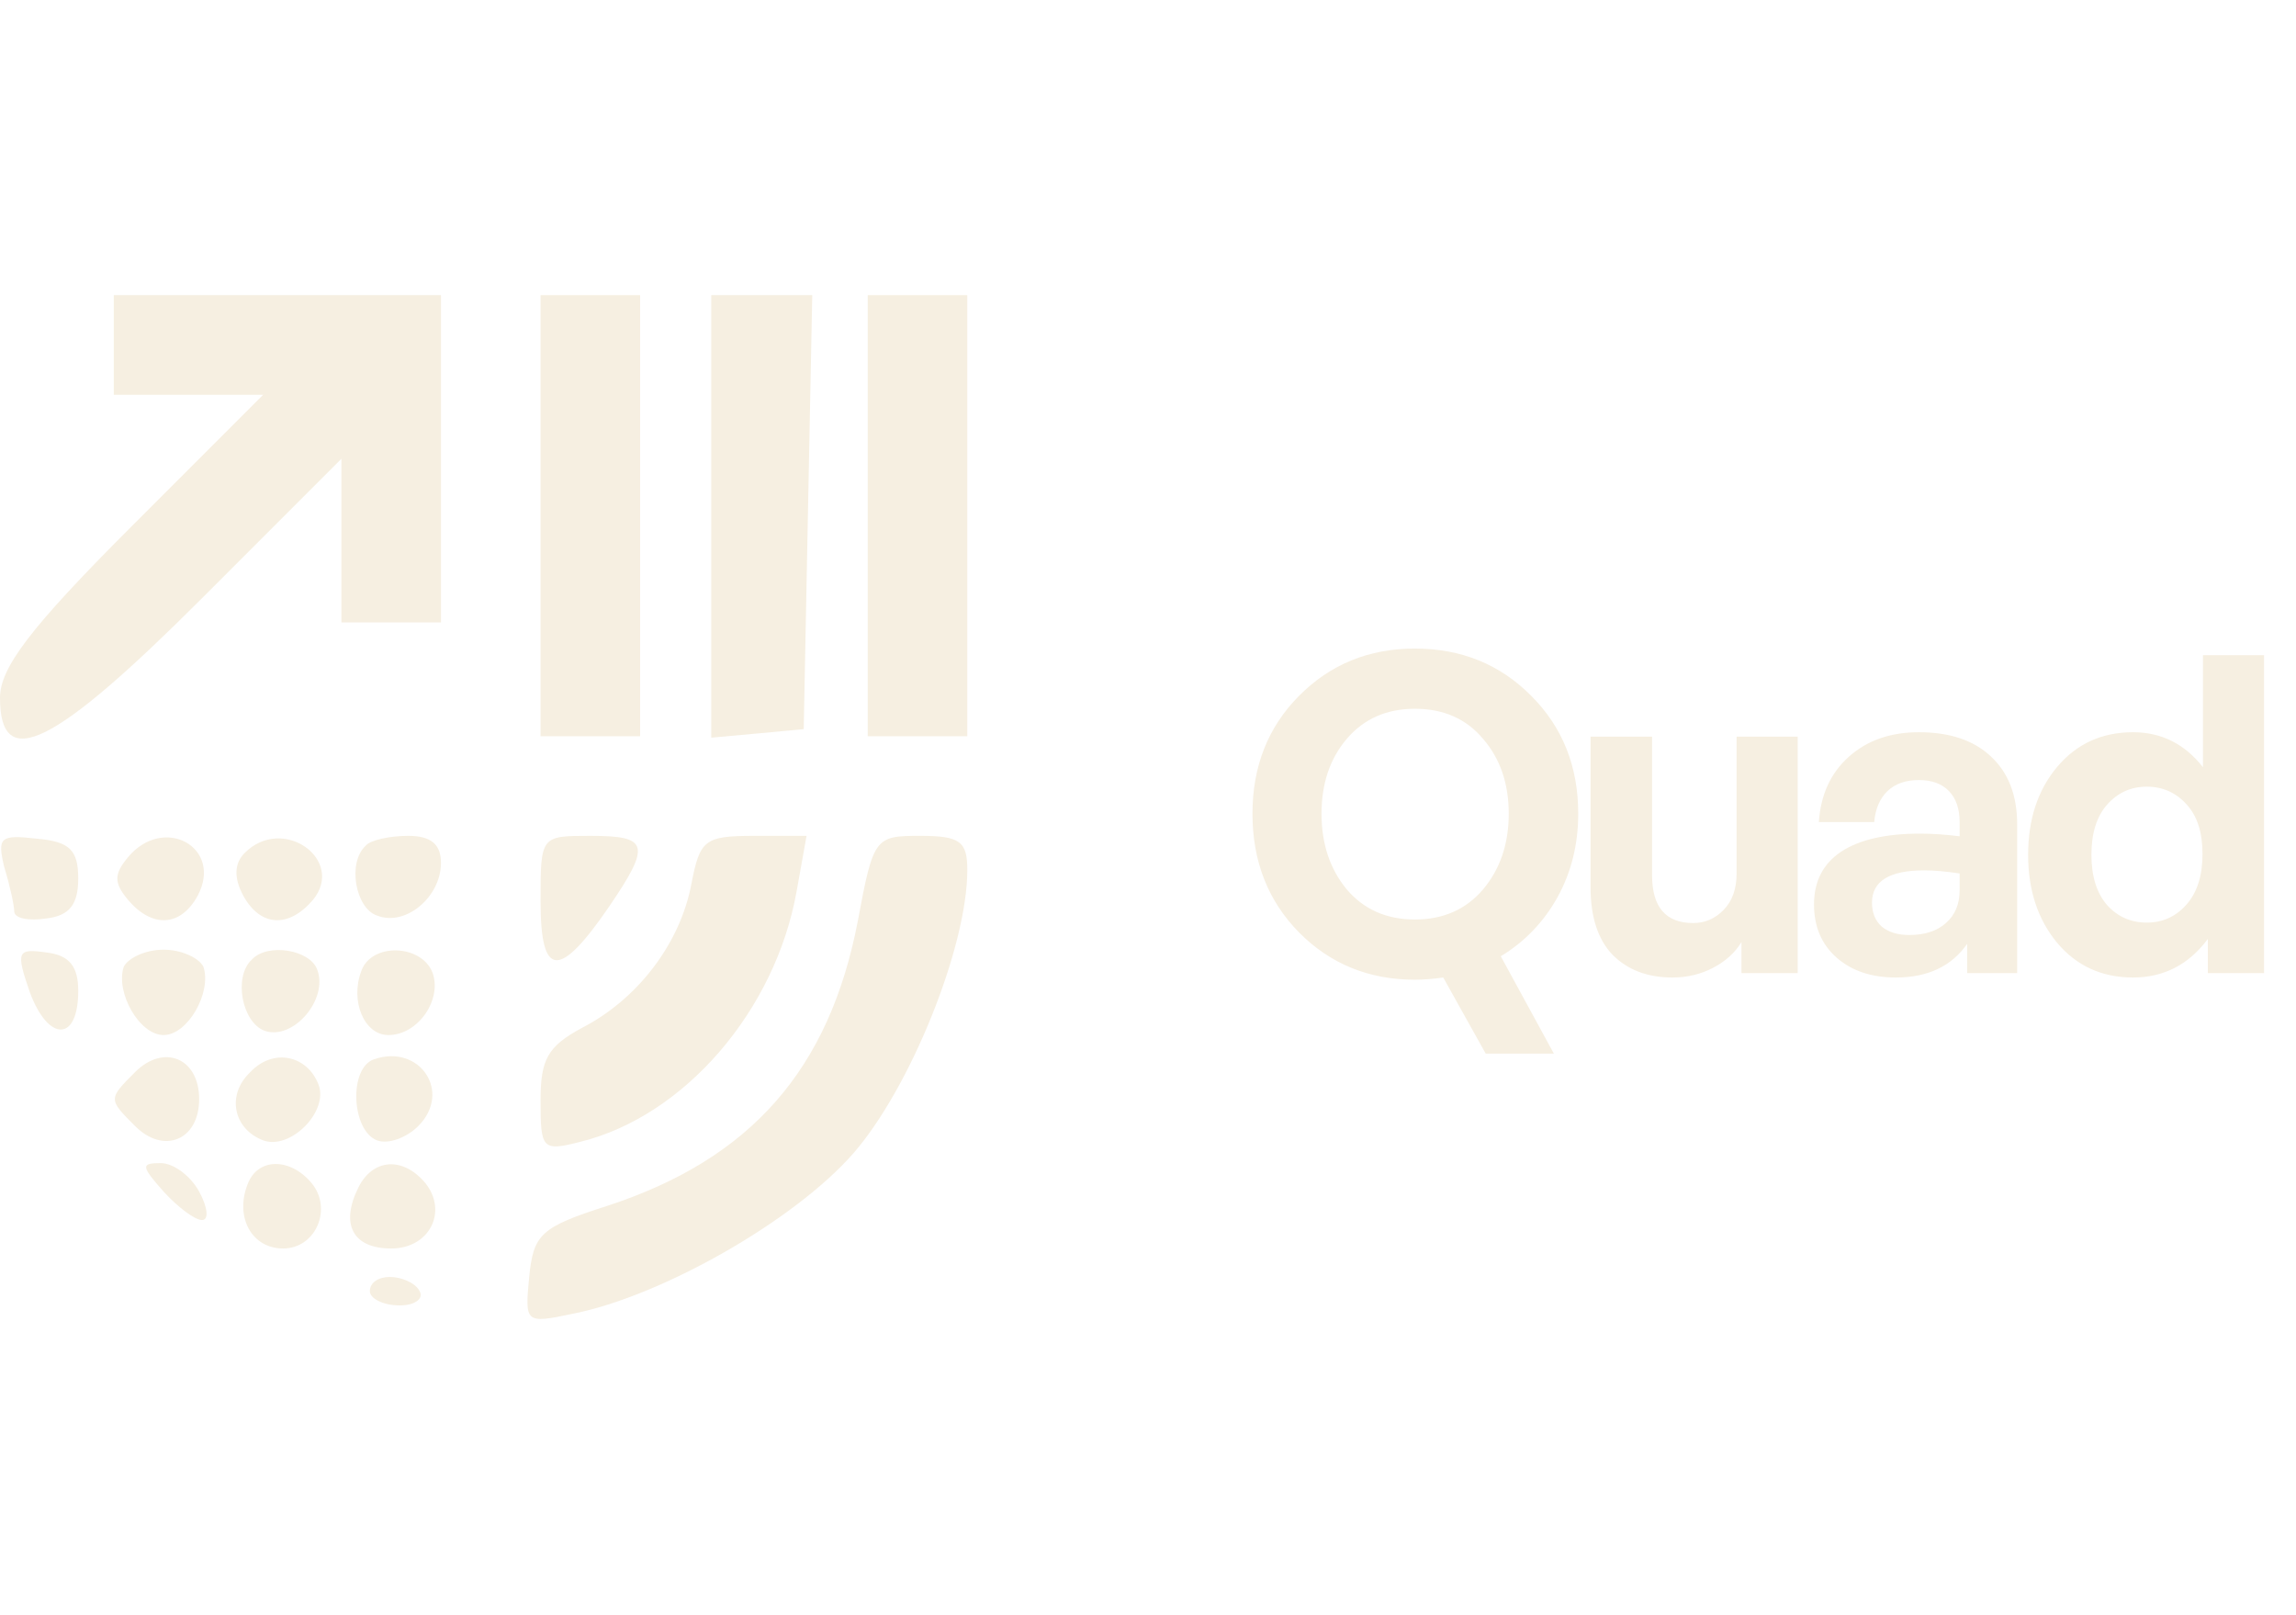
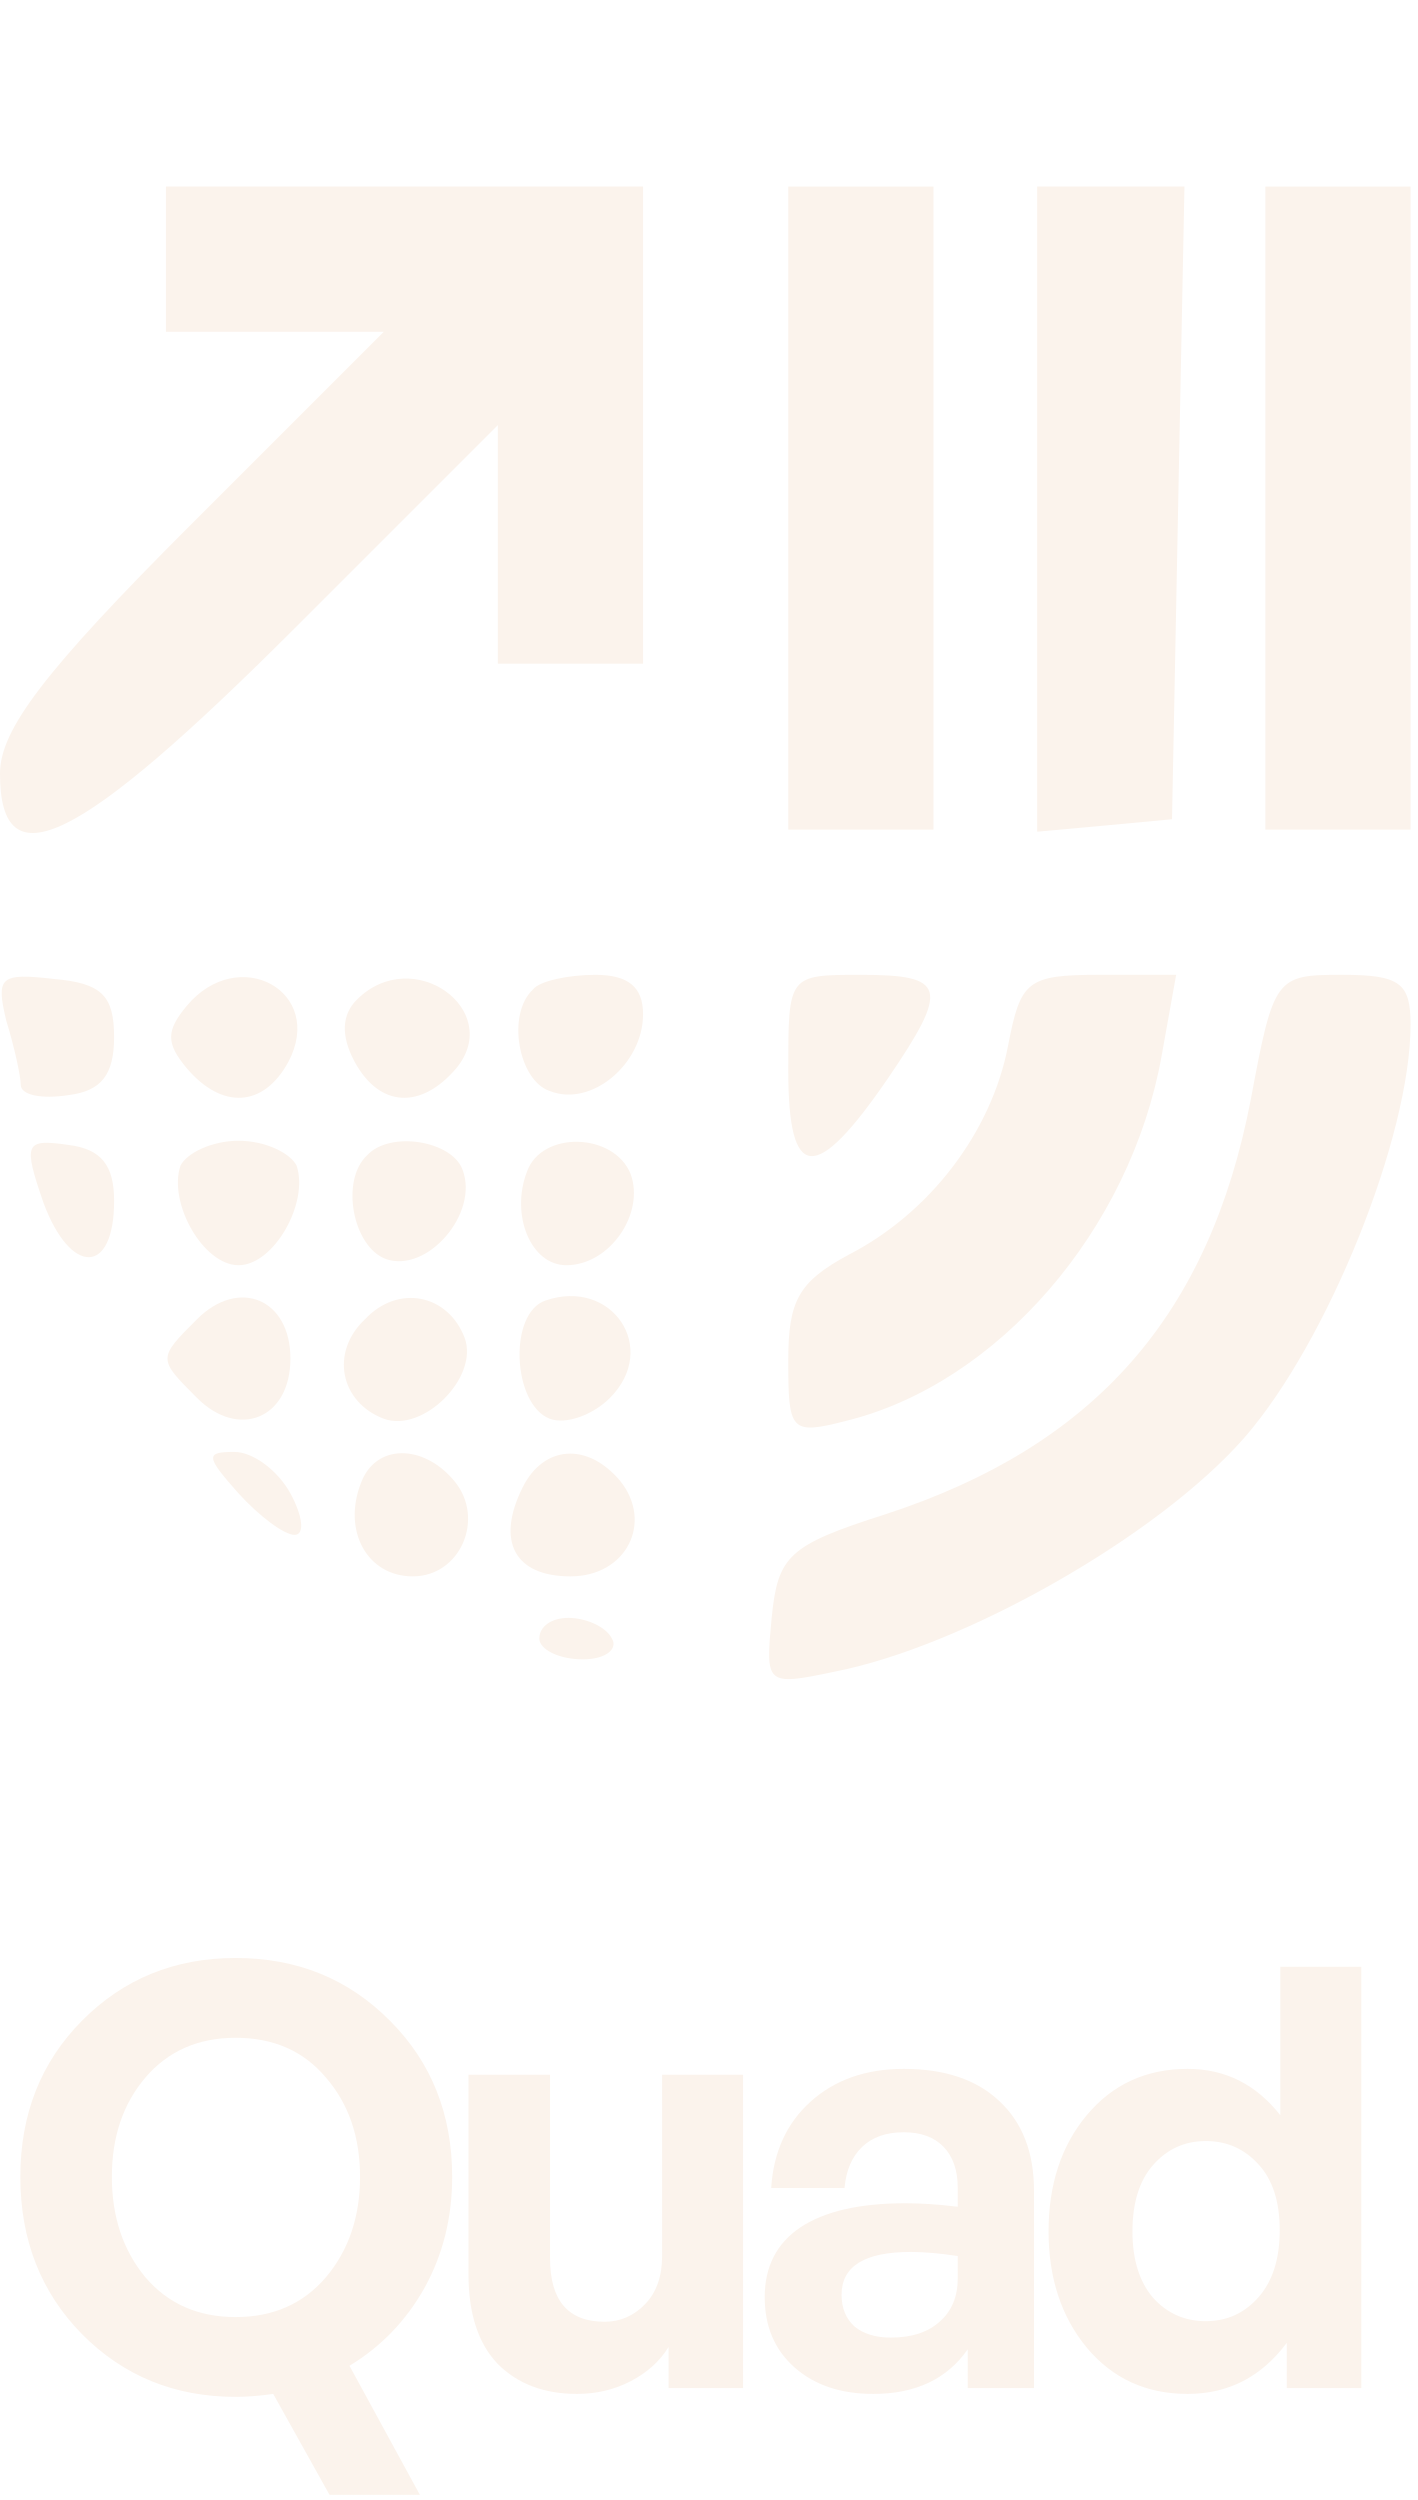
- <svg xmlns="http://www.w3.org/2000/svg" width="249" height="175" viewBox="0 0 249 175" fill="none">
-   <path d="M12.342 37.4V42.799H20.364H28.54L14.193 57.146C3.24 68.099 0 72.419 0 75.658C0 83.835 5.862 80.903 21.906 64.859L37.025 49.741V58.689V67.482H42.424H47.824V49.741V32H30.082H12.342V37.4Z" fill="#F6EFE1" />
-   <path d="M58.623 55.912V79.824H64.022H69.422V55.912V32H64.022H58.623V55.912Z" fill="#F6EFE1" />
-   <path d="M77.135 56.066V79.978L82.226 79.515L87.162 79.052L87.625 55.449L88.088 32H82.534H77.135V56.066Z" fill="#F6EFE1" />
-   <path d="M94.105 55.912V79.824H99.504H104.903V55.912V32H99.504H94.105V55.912Z" fill="#F6EFE1" />
-   <path d="M0.462 94.016C1.08 96.022 1.542 98.182 1.542 98.799C1.542 99.57 3.085 99.879 5.091 99.57C7.559 99.262 8.484 98.027 8.484 95.251C8.484 92.165 7.559 91.24 4.011 90.931C-0 90.468 -0.309 90.777 0.462 94.016Z" fill="#F6EFE1" />
-   <path d="M13.884 92.936C12.342 94.788 12.342 95.713 13.884 97.565C16.507 100.65 19.592 100.496 21.444 97.102C24.22 91.857 17.741 88.308 13.884 92.936Z" fill="#F6EFE1" />
-   <path d="M26.535 92.474C25.455 93.554 25.3 95.096 26.38 97.102C28.232 100.496 31.317 100.65 33.94 97.565C37.488 93.245 30.7 88.308 26.535 92.474Z" fill="#F6EFE1" />
-   <path d="M39.648 91.702C37.642 93.554 38.568 98.49 40.882 99.261C43.967 100.496 47.824 97.256 47.824 93.554C47.824 91.548 46.744 90.622 44.276 90.622C42.27 90.622 40.111 91.085 39.648 91.702Z" fill="#F6EFE1" />
-   <path d="M58.623 97.719C58.623 106.049 60.628 106.204 66.028 98.336C70.656 91.548 70.347 90.623 64.022 90.623C58.623 90.623 58.623 90.623 58.623 97.719Z" fill="#F6EFE1" />
-   <path d="M74.975 95.868C73.741 102.347 69.113 108.363 63.097 111.449C59.394 113.454 58.623 114.843 58.623 119.317C58.623 124.562 58.777 124.87 62.942 123.79C74.204 121.014 84.077 109.598 86.391 96.639L87.471 90.623H81.763C76.364 90.623 75.901 91.085 74.975 95.868Z" fill="#F6EFE1" />
-   <path d="M93.025 99.879C89.939 115.923 81.455 125.642 65.874 130.733C58.623 133.047 57.852 133.818 57.389 138.446C56.926 143.383 56.926 143.537 62.017 142.457C71.581 140.606 86.083 132.429 92.562 125.025C98.733 117.928 104.904 102.655 104.904 94.325C104.904 91.24 104.132 90.622 99.813 90.622C94.876 90.622 94.722 90.777 93.025 99.879Z" fill="#F6EFE1" />
-   <path d="M3.24 107.592C5.246 112.992 8.485 112.992 8.485 107.438C8.485 104.815 7.56 103.581 5.091 103.273C1.852 102.81 1.697 103.118 3.24 107.592Z" fill="#F6EFE1" />
-   <path d="M13.421 104.815C12.495 107.592 15.118 112.22 17.741 112.22C20.363 112.22 22.986 107.592 22.06 104.815C21.597 103.89 19.746 102.964 17.741 102.964C15.735 102.964 13.884 103.89 13.421 104.815Z" fill="#F6EFE1" />
-   <path d="M27.305 104.044C25.3 105.895 26.226 110.832 28.694 111.757C31.779 112.837 35.636 108.363 34.402 105.124C33.63 102.964 29.003 102.193 27.305 104.044Z" fill="#F6EFE1" />
-   <path d="M39.185 105.278C37.95 108.518 39.493 112.22 42.116 112.22C45.355 112.22 47.978 108.363 46.898 105.432C45.664 102.347 40.264 102.193 39.185 105.278Z" fill="#F6EFE1" />
-   <path d="M14.656 116.231C11.725 119.162 11.725 119.162 14.656 122.093C17.741 125.179 21.598 123.636 21.598 119.162C21.598 114.688 17.741 113.146 14.656 116.231Z" fill="#F6EFE1" />
-   <path d="M27.151 116.231C24.528 118.699 25.3 122.402 28.539 123.636C31.471 124.716 35.636 120.551 34.556 117.62C33.322 114.38 29.619 113.609 27.151 116.231Z" fill="#F6EFE1" />
-   <path d="M40.573 114.843C37.796 115.768 38.105 122.556 40.882 123.636C42.116 124.099 44.121 123.328 45.355 122.093C49.058 118.391 45.51 113.146 40.573 114.843Z" fill="#F6EFE1" />
-   <path d="M17.741 129.19C19.284 130.887 21.135 132.275 21.906 132.275C22.678 132.275 22.523 130.887 21.598 129.19C20.672 127.493 18.821 126.104 17.433 126.104C15.273 126.104 15.273 126.413 17.741 129.19Z" fill="#F6EFE1" />
-   <path d="M26.844 128.418C25.455 131.967 27.306 135.361 30.7 135.361C34.248 135.361 36.1 131.041 33.786 128.264C31.472 125.487 27.924 125.487 26.844 128.418Z" fill="#F6EFE1" />
-   <path d="M38.876 128.727C36.87 132.738 38.259 135.361 42.424 135.361C46.589 135.361 48.595 131.35 46.127 128.264C43.658 125.333 40.419 125.642 38.876 128.727Z" fill="#F6EFE1" />
-   <path d="M40.11 139.989C40.11 140.76 41.499 141.531 43.35 141.531C45.047 141.531 45.972 140.76 45.51 139.989C45.047 139.063 43.504 138.446 42.27 138.446C41.036 138.446 40.11 139.063 40.11 139.989Z" fill="#F6EFE1" />
-   <path d="M153.446 106.22C148.454 106.22 144.262 104.508 140.87 101.084C137.51 97.66 135.83 93.372 135.83 88.22C135.83 83.1 137.51 78.844 140.87 75.452C144.262 72.028 148.454 70.316 153.446 70.316C158.47 70.316 162.678 72.028 166.07 75.452C169.462 78.844 171.158 83.1 171.158 88.22C171.158 91.548 170.406 94.572 168.902 97.292C167.398 99.98 165.35 102.108 162.758 103.676L168.518 114.236H161.126L156.518 105.98C155.398 106.14 154.374 106.22 153.446 106.22ZM146.054 96.428C147.91 98.604 150.374 99.692 153.446 99.692C156.518 99.692 158.982 98.604 160.838 96.428C162.694 94.22 163.622 91.484 163.622 88.22C163.622 84.956 162.694 82.252 160.838 80.108C159.014 77.932 156.55 76.844 153.446 76.844C150.374 76.844 147.91 77.932 146.054 80.108C144.23 82.252 143.318 84.956 143.318 88.22C143.318 91.484 144.23 94.22 146.054 96.428ZM188.334 94.7V79.868H194.958V105.5H188.862V102.14C188.158 103.292 187.134 104.22 185.79 104.924C184.446 105.628 182.974 105.98 181.374 105.98C178.686 105.98 176.526 105.164 174.894 103.532C173.294 101.868 172.494 99.42 172.494 96.188V79.868H179.166V94.892C179.166 98.348 180.654 100.076 183.63 100.076C184.91 100.076 186.014 99.596 186.942 98.636C187.87 97.676 188.334 96.364 188.334 94.7ZM213.336 105.5V102.332C211.64 104.764 209.064 105.98 205.608 105.98C202.952 105.98 200.808 105.26 199.176 103.82C197.544 102.38 196.728 100.46 196.728 98.06C196.728 95.564 197.704 93.66 199.656 92.348C201.64 91.036 204.504 90.38 208.248 90.38C209.528 90.38 210.952 90.476 212.52 90.668V89.132C212.52 87.692 212.136 86.572 211.368 85.772C210.6 84.972 209.512 84.572 208.104 84.572C206.664 84.572 205.528 84.972 204.696 85.772C203.864 86.572 203.384 87.692 203.256 89.132H197.256C197.448 86.188 198.52 83.836 200.472 82.076C202.456 80.284 205 79.388 208.104 79.388C211.464 79.388 214.072 80.268 215.928 82.028C217.816 83.788 218.76 86.236 218.76 89.372V105.5H213.336ZM203.016 97.868C203.016 98.956 203.368 99.82 204.072 100.46C204.808 101.068 205.8 101.372 207.048 101.372C208.744 101.372 210.072 100.94 211.032 100.076C212.024 99.212 212.52 98.028 212.52 96.524V94.7C211.048 94.476 209.768 94.364 208.68 94.364C204.904 94.364 203.016 95.532 203.016 97.868ZM219.95 92.684C219.95 88.844 220.99 85.676 223.07 83.18C225.182 80.652 227.934 79.388 231.326 79.388C234.398 79.388 236.926 80.652 238.91 83.18V71.036H245.534V105.5H239.438V101.804C237.358 104.588 234.654 105.98 231.326 105.98C227.934 105.98 225.182 104.716 223.07 102.188C220.99 99.66 219.95 96.492 219.95 92.684ZM226.814 92.684C226.814 94.988 227.374 96.796 228.494 98.108C229.646 99.388 231.086 100.028 232.814 100.028C234.542 100.028 235.982 99.372 237.134 98.06C238.286 96.748 238.862 94.924 238.862 92.588C238.862 90.252 238.286 88.46 237.134 87.212C235.982 85.932 234.542 85.292 232.814 85.292C231.086 85.292 229.646 85.948 228.494 87.26C227.374 88.54 226.814 90.348 226.814 92.684Z" fill="#F6EFE1" />
+ <svg xmlns="http://www.w3.org/2000/svg" width="76" height="134" viewBox="0 0 76 134" fill="none">
+   <path d="M8.895 13.891V17.783H14.676H20.569L10.229 28.123C2.335 36.017 0 39.13 0 41.465C0 47.358 4.225 45.246 15.788 33.682L26.684 22.786V29.235V35.572H30.576H34.467V22.786V10H21.681H8.895V13.891Z" fill="#FBF3EC" />
+   <path d="M42.251 27.234V44.467H46.142H50.034V27.234V10H46.142H42.251V27.234Z" fill="#FBF3EC" />
+   <path d="M55.593 27.345V44.579L59.262 44.245L62.82 43.911L63.153 26.9L63.487 10H59.484H55.593V27.345Z" fill="#FBF3EC" />
+   <path d="M67.823 27.234V44.467H71.715H75.606V27.234V10H71.715H67.823V27.234Z" fill="#FBF3EC" />
+   <path d="M0.333 54.696C0.778 56.142 1.112 57.698 1.112 58.143C1.112 58.699 2.223 58.921 3.669 58.699C5.448 58.477 6.115 57.587 6.115 55.586C6.115 53.362 5.448 52.695 2.891 52.473C-0 52.139 -0.223 52.361 0.333 54.696Z" fill="#FBF3EC" />
+   <path d="M10.007 53.918C8.895 55.253 8.895 55.92 10.007 57.254C11.897 59.478 14.121 59.366 15.455 56.92C17.456 53.14 12.786 50.583 10.007 53.918Z" fill="#FBF3EC" />
+   <path d="M19.124 53.585C18.346 54.363 18.235 55.475 19.013 56.92C20.347 59.366 22.571 59.478 24.461 57.254C27.018 54.141 22.126 50.583 19.124 53.585Z" fill="#FBF3EC" />
+   <path d="M28.575 53.029C27.13 54.363 27.797 57.921 29.464 58.477C31.688 59.367 34.468 57.032 34.468 54.363C34.468 52.918 33.69 52.251 31.91 52.251C30.465 52.251 28.909 52.584 28.575 53.029Z" fill="#FBF3EC" />
+   <path d="M42.251 57.365C42.251 63.369 43.696 63.48 47.587 57.81C50.923 52.918 50.701 52.251 46.142 52.251C42.251 52.251 42.251 52.251 42.251 57.365Z" fill="#FBF3EC" />
+   <path d="M54.036 56.031C53.147 60.7 49.811 65.037 45.475 67.26C42.806 68.706 42.251 69.706 42.251 72.931C42.251 76.711 42.362 76.933 45.364 76.155C53.48 74.154 60.596 65.926 62.264 56.587L63.042 52.25H58.928C55.037 52.25 54.703 52.584 54.036 56.031Z" fill="#FBF3EC" />
+   <path d="M67.045 58.922C64.821 70.485 58.706 77.49 47.476 81.159C42.251 82.826 41.695 83.382 41.361 86.718C41.028 90.276 41.028 90.387 44.697 89.609C51.59 88.274 62.042 82.382 66.711 77.045C71.159 71.93 75.606 60.923 75.606 54.919C75.606 52.695 75.05 52.25 71.937 52.25C68.379 52.25 68.268 52.362 67.045 58.922Z" fill="#FBF3EC" />
+   <path d="M2.335 64.481C3.781 68.372 6.116 68.372 6.116 64.37C6.116 62.48 5.448 61.59 3.669 61.368C1.335 61.034 1.223 61.257 2.335 64.481Z" fill="#FBF3EC" />
+   <path d="M9.673 62.48C9.006 64.481 10.896 67.816 12.786 67.816C14.676 67.816 16.566 64.481 15.899 62.48C15.566 61.812 14.231 61.145 12.786 61.145C11.341 61.145 10.006 61.812 9.673 62.48Z" fill="#FBF3EC" />
+   <path d="M19.68 61.923C18.234 63.258 18.901 66.816 20.68 67.483C22.904 68.261 25.684 65.037 24.794 62.702C24.238 61.145 20.903 60.589 19.68 61.923Z" fill="#FBF3EC" />
+   <path d="M28.241 62.813C27.352 65.148 28.464 67.816 30.354 67.816C32.689 67.816 34.579 65.037 33.8 62.924C32.911 60.701 29.02 60.589 28.241 62.813Z" fill="#FBF3EC" />
+   <path d="M10.563 70.707C8.45 72.82 8.45 72.82 10.563 74.932C12.786 77.156 15.566 76.044 15.566 72.82C15.566 69.596 12.786 68.484 10.563 70.707Z" fill="#FBF3EC" />
+   <path d="M19.568 70.707C17.678 72.486 18.234 75.155 20.569 76.044C22.681 76.822 25.683 73.82 24.905 71.708C24.016 69.373 21.347 68.817 19.568 70.707Z" fill="#FBF3EC" />
+   <path d="M29.242 69.707C27.241 70.374 27.463 75.266 29.464 76.044C30.354 76.378 31.799 75.822 32.689 74.932C35.357 72.264 32.8 68.484 29.242 69.707Z" fill="#FBF3EC" />
+   <path d="M12.786 80.047C13.898 81.27 15.232 82.27 15.788 82.27C16.344 82.27 16.233 81.27 15.566 80.047C14.899 78.824 13.565 77.823 12.564 77.823C11.007 77.823 11.007 78.046 12.786 80.047Z" fill="#FBF3EC" />
+   <path d="M19.347 79.491C18.346 82.048 19.68 84.494 22.126 84.494C24.684 84.494 26.018 81.381 24.35 79.38C22.682 77.378 20.125 77.378 19.347 79.491Z" fill="#FBF3EC" />
+   <path d="M28.019 79.713C26.573 82.604 27.574 84.494 30.576 84.494C33.578 84.494 35.023 81.603 33.244 79.38C31.465 77.267 29.131 77.49 28.019 79.713Z" fill="#FBF3EC" />
+   <path d="M28.908 87.83C28.908 88.385 29.909 88.941 31.243 88.941C32.466 88.941 33.133 88.385 32.8 87.83C32.466 87.162 31.354 86.718 30.465 86.718C29.575 86.718 28.908 87.162 28.908 87.83Z" fill="#FBF3EC" />
+   <path d="M12.631 128.472C9.361 128.472 6.614 127.35 4.392 125.107C2.19 122.863 1.09 120.054 1.09 116.679C1.09 113.324 2.19 110.536 4.392 108.313C6.614 106.07 9.361 104.948 12.631 104.948C15.923 104.948 18.68 106.07 20.902 108.313C23.124 110.536 24.236 113.324 24.236 116.679C24.236 118.859 23.743 120.84 22.758 122.622C21.772 124.383 20.43 125.778 18.732 126.805L22.506 133.724H17.663L14.644 128.314C13.91 128.419 13.239 128.472 12.631 128.472ZM7.788 122.056C9.004 123.482 10.618 124.195 12.631 124.195C14.644 124.195 16.258 123.482 17.474 122.056C18.69 120.61 19.298 118.817 19.298 116.679C19.298 114.54 18.69 112.769 17.474 111.364C16.279 109.938 14.665 109.225 12.631 109.225C10.618 109.225 9.004 109.938 7.788 111.364C6.593 112.769 5.996 114.54 5.996 116.679C5.996 118.817 6.593 120.61 7.788 122.056ZM35.489 120.924V111.207H39.828V128H35.835V125.799C35.373 126.553 34.703 127.161 33.822 127.623C32.941 128.084 31.977 128.314 30.929 128.314C29.168 128.314 27.752 127.78 26.683 126.711C25.635 125.62 25.111 124.017 25.111 121.899V111.207H29.482V121.05C29.482 123.314 30.457 124.446 32.407 124.446C33.245 124.446 33.969 124.132 34.577 123.503C35.185 122.874 35.489 122.014 35.489 120.924ZM51.87 128V125.924C50.759 127.518 49.071 128.314 46.807 128.314C45.066 128.314 43.662 127.843 42.593 126.899C41.523 125.956 40.989 124.698 40.989 123.126C40.989 121.49 41.628 120.243 42.907 119.383C44.207 118.524 46.083 118.094 48.536 118.094C49.375 118.094 50.308 118.157 51.335 118.282V117.276C51.335 116.333 51.084 115.599 50.58 115.075C50.077 114.551 49.364 114.289 48.442 114.289C47.498 114.289 46.754 114.551 46.209 115.075C45.664 115.599 45.349 116.333 45.266 117.276H41.335C41.46 115.347 42.163 113.806 43.442 112.653C44.742 111.479 46.408 110.892 48.442 110.892C50.643 110.892 52.352 111.469 53.568 112.622C54.805 113.775 55.423 115.379 55.423 117.433V128H51.87ZM45.108 123C45.108 123.713 45.339 124.279 45.8 124.698C46.282 125.096 46.932 125.295 47.75 125.295C48.861 125.295 49.731 125.012 50.36 124.446C51.01 123.88 51.335 123.105 51.335 122.119V120.924C50.371 120.777 49.532 120.704 48.819 120.704C46.345 120.704 45.108 121.469 45.108 123ZM56.203 119.603C56.203 117.087 56.884 115.012 58.247 113.377C59.631 111.72 61.434 110.892 63.656 110.892C65.669 110.892 67.325 111.72 68.625 113.377V105.42H72.965V128H68.971V125.578C67.608 127.402 65.836 128.314 63.656 128.314C61.434 128.314 59.631 127.486 58.247 125.83C56.884 124.174 56.203 122.098 56.203 119.603ZM60.7 119.603C60.7 121.113 61.067 122.297 61.801 123.157C62.555 123.996 63.499 124.415 64.631 124.415C65.763 124.415 66.707 123.985 67.461 123.126C68.216 122.266 68.593 121.071 68.593 119.54C68.593 118.01 68.216 116.836 67.461 116.018C66.707 115.18 65.763 114.76 64.631 114.76C63.499 114.76 62.555 115.19 61.801 116.05C61.067 116.888 60.7 118.073 60.7 119.603Z" fill="#FBF3EC" />
</svg>
